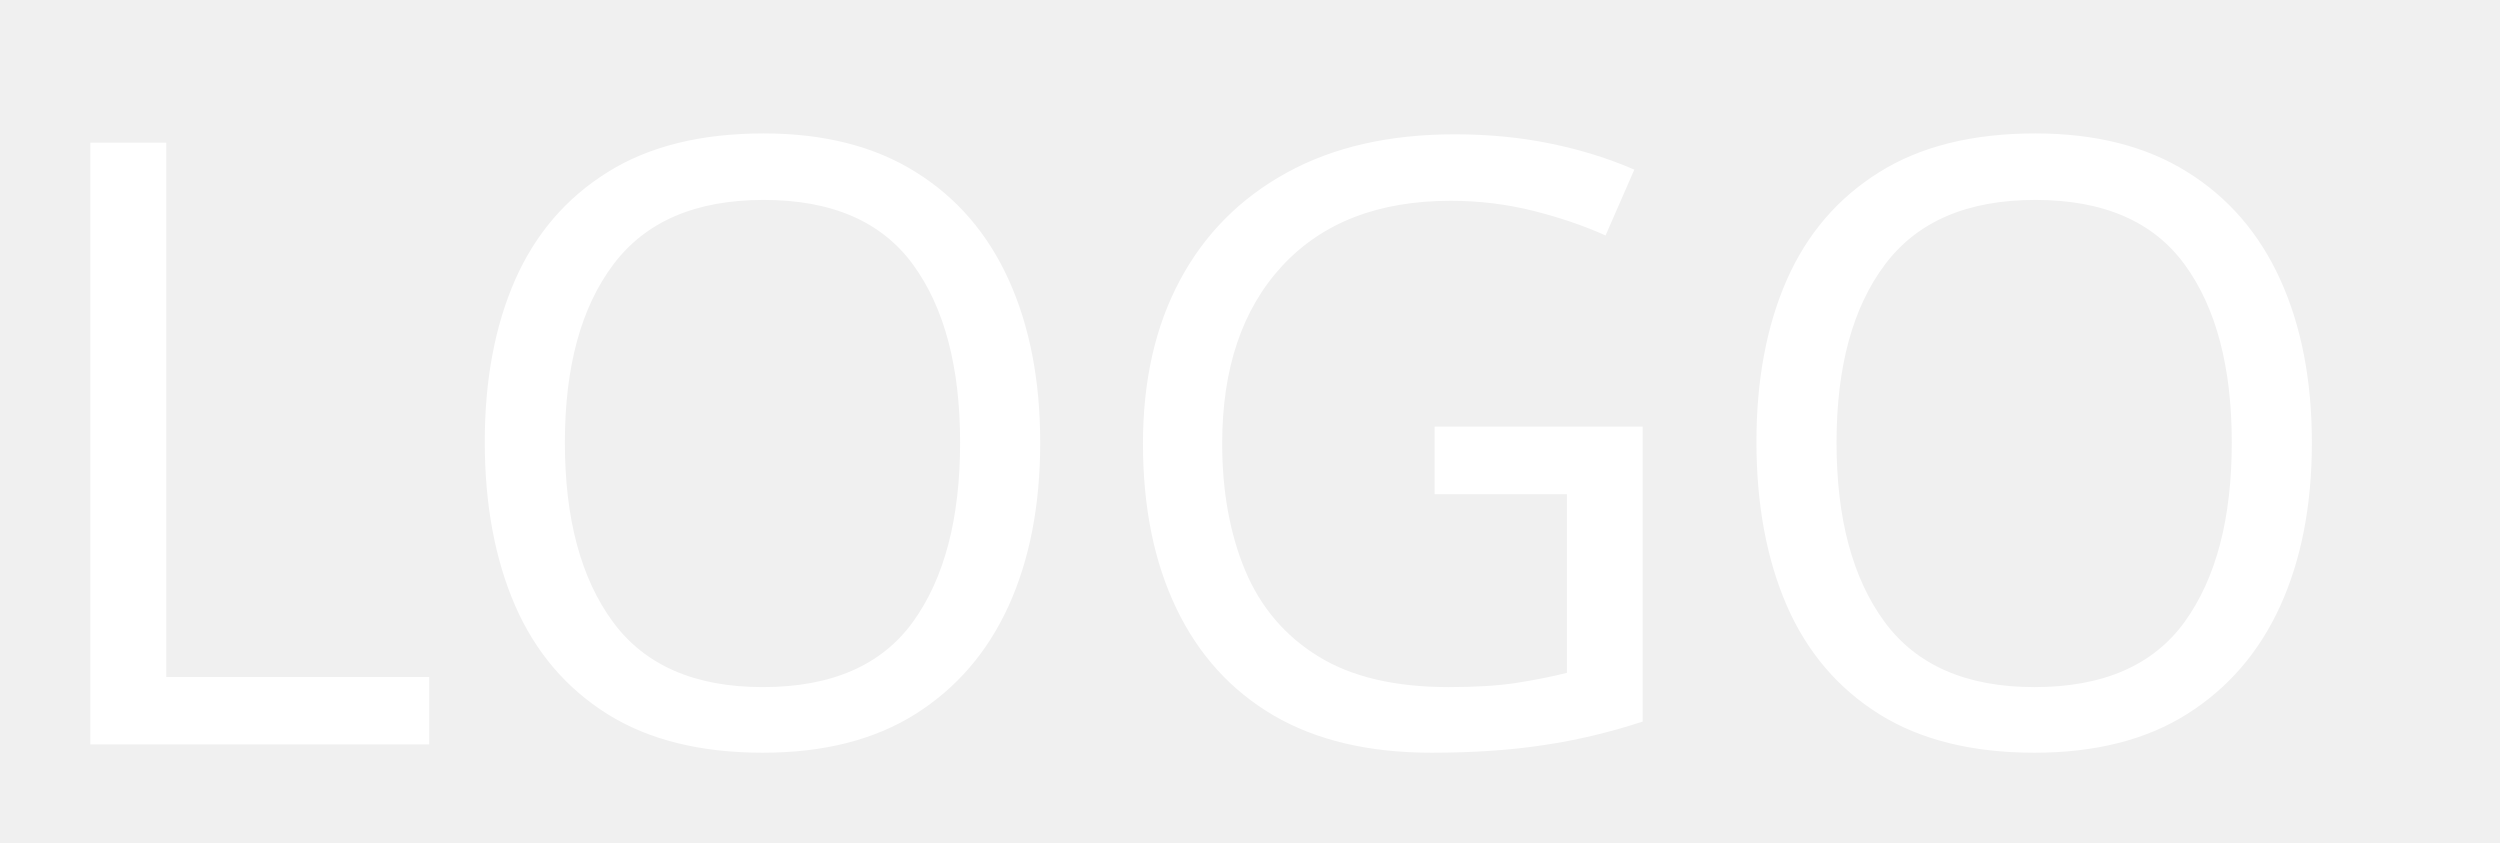
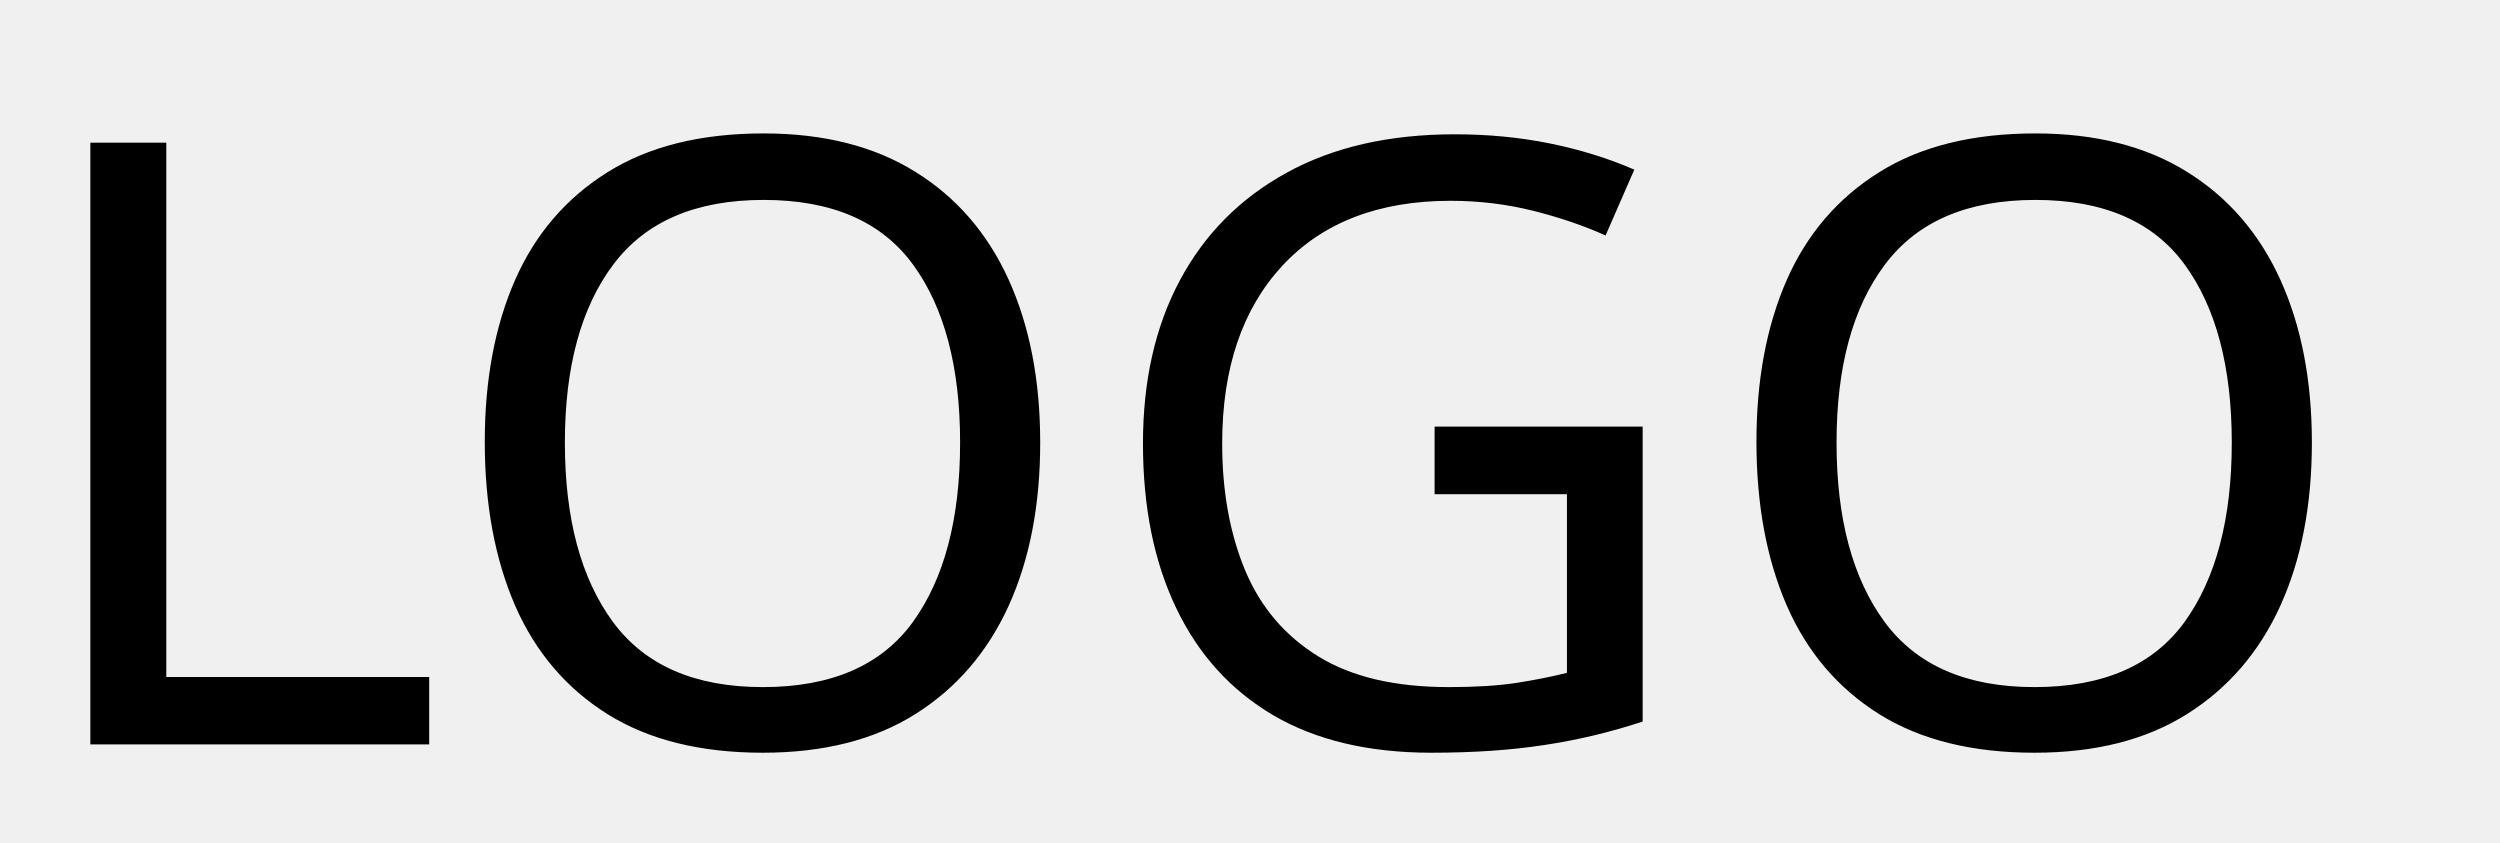
<svg xmlns="http://www.w3.org/2000/svg" width="178px" height="60px" viewBox="0 0 178 60" version="1.1">
  <g id="Page-1" stroke="none" stroke-width="1" fill="none" fill-rule="evenodd" font-family="HiraMinProN-W3, Hiragino Mincho ProN" font-size="60" font-weight="300">
-     <text id="LOGO" fill="#ffffff">
+     <text id="LOGO" fill="#000000">
      <tspan x="0.62" y="53">LOGO</tspan>
    </text>
  </g>
</svg>
